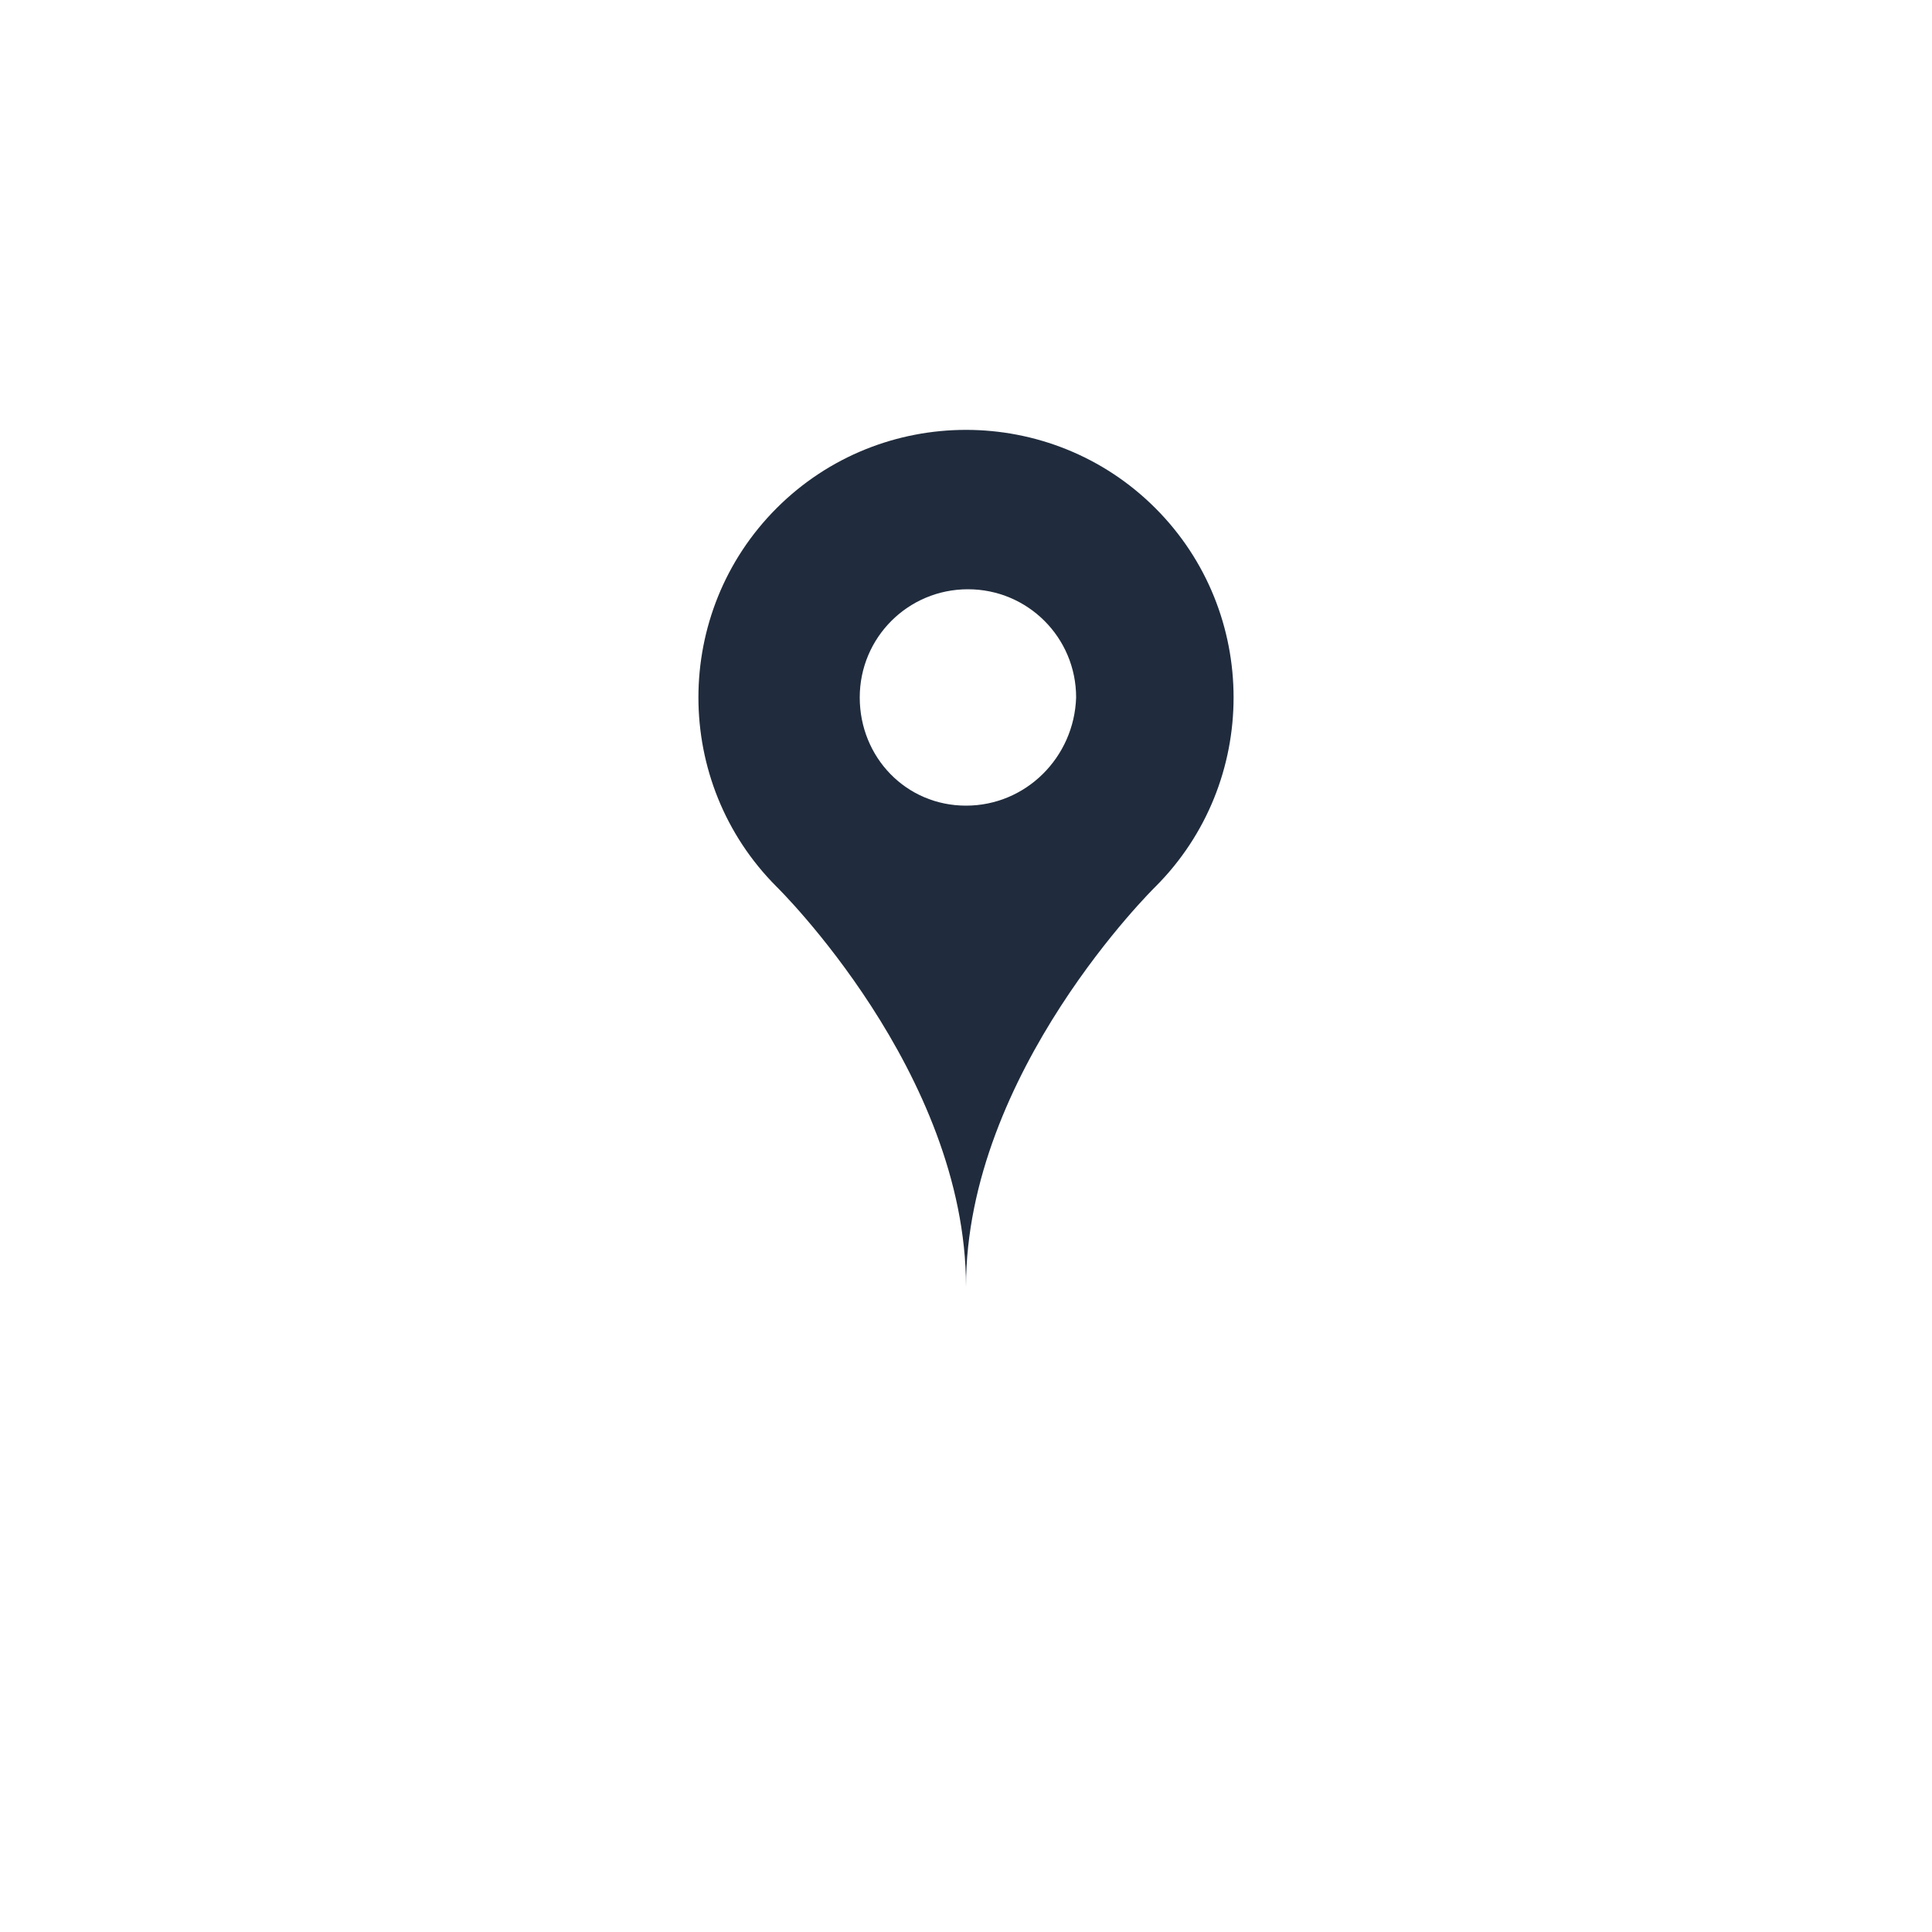
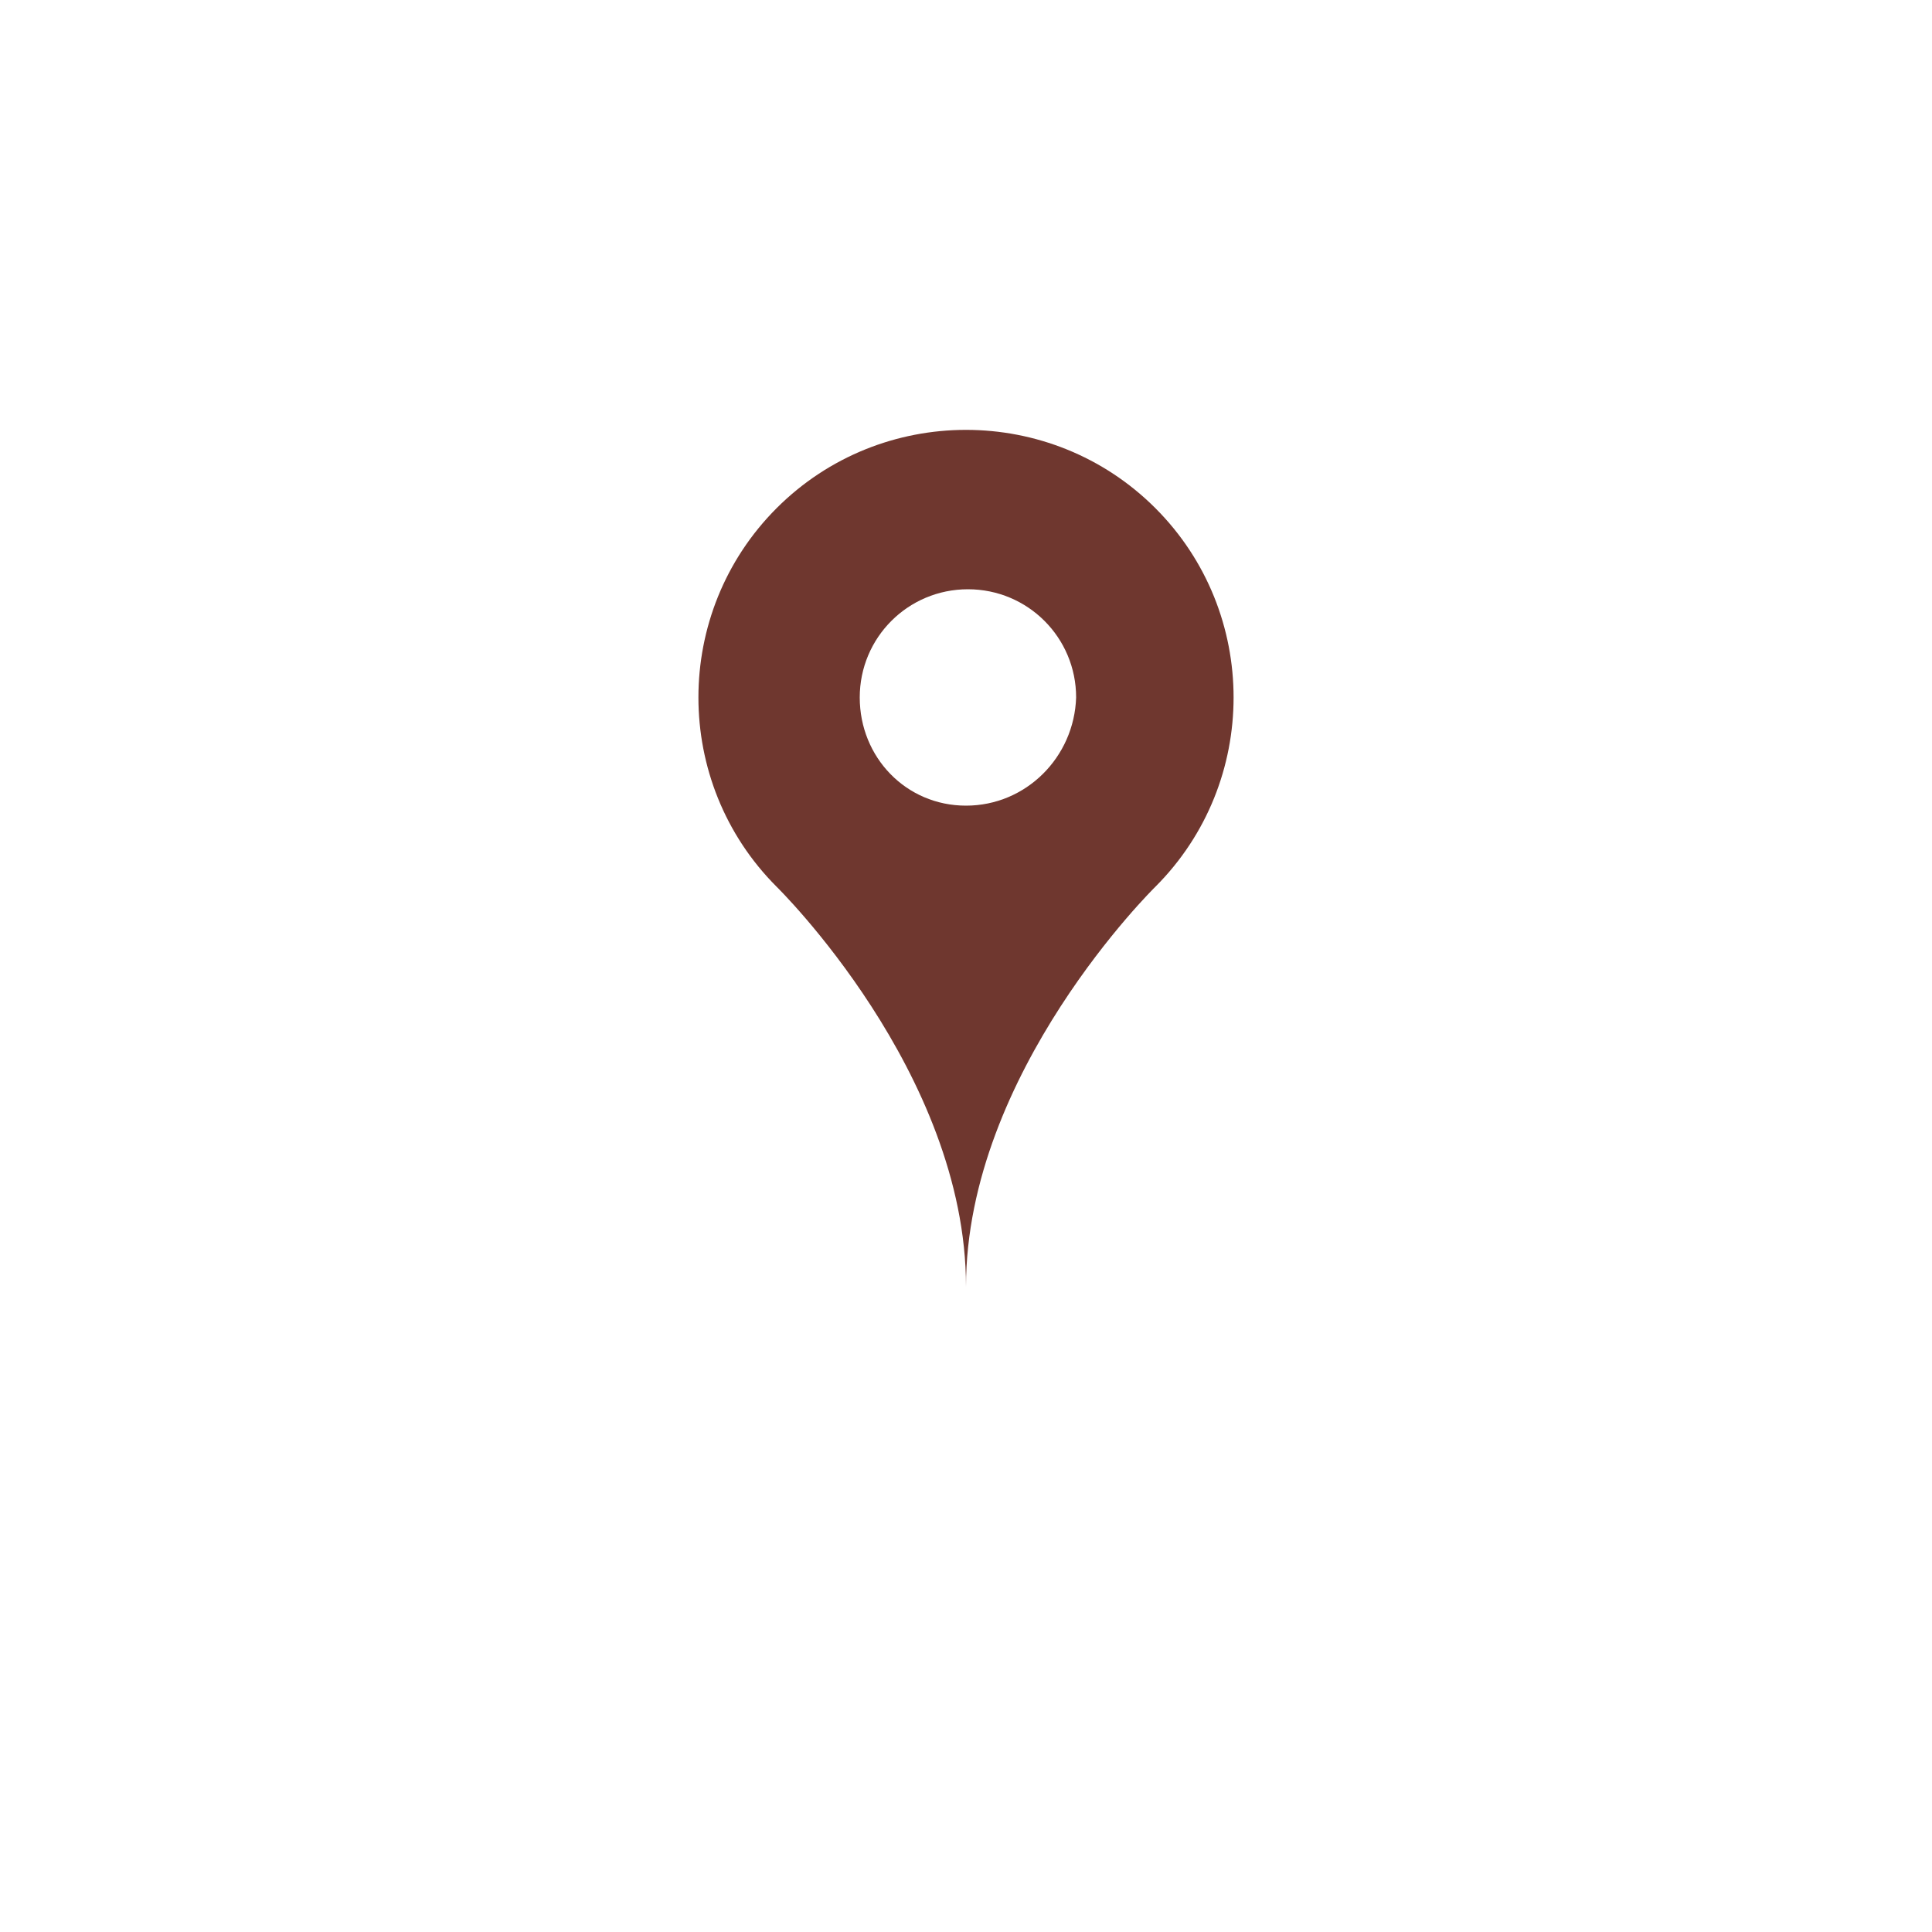
<svg xmlns="http://www.w3.org/2000/svg" version="1.1" id="Layer_1" x="0px" y="0px" viewBox="-429 231 100 100" style="enable-background:new -429 231 100 100;" xml:space="preserve">
  <style type="text/css">
- 	.st0{fill:#202C3D;}
+ 	.st0{fill:#6F372F;}
</style>
  <g>
    <g>
      <path class="st0" d="M-369.2,257.3c-5.4-5.4-14.2-5.4-19.6,0c-5.4,5.4-5.4,14.2,0,19.6c0,0,9.8,9.6,9.8,20.7    c0-11.1,9.8-20.7,9.8-20.7C-363.8,271.5-363.8,262.7-369.2,257.3z M-379,272.7c-3.1,0-5.5-2.5-5.5-5.6c0-3.1,2.5-5.6,5.6-5.6    s5.6,2.5,5.6,5.6C-373.4,270.2-375.9,272.7-379,272.7z" />
    </g>
  </g>
</svg>
